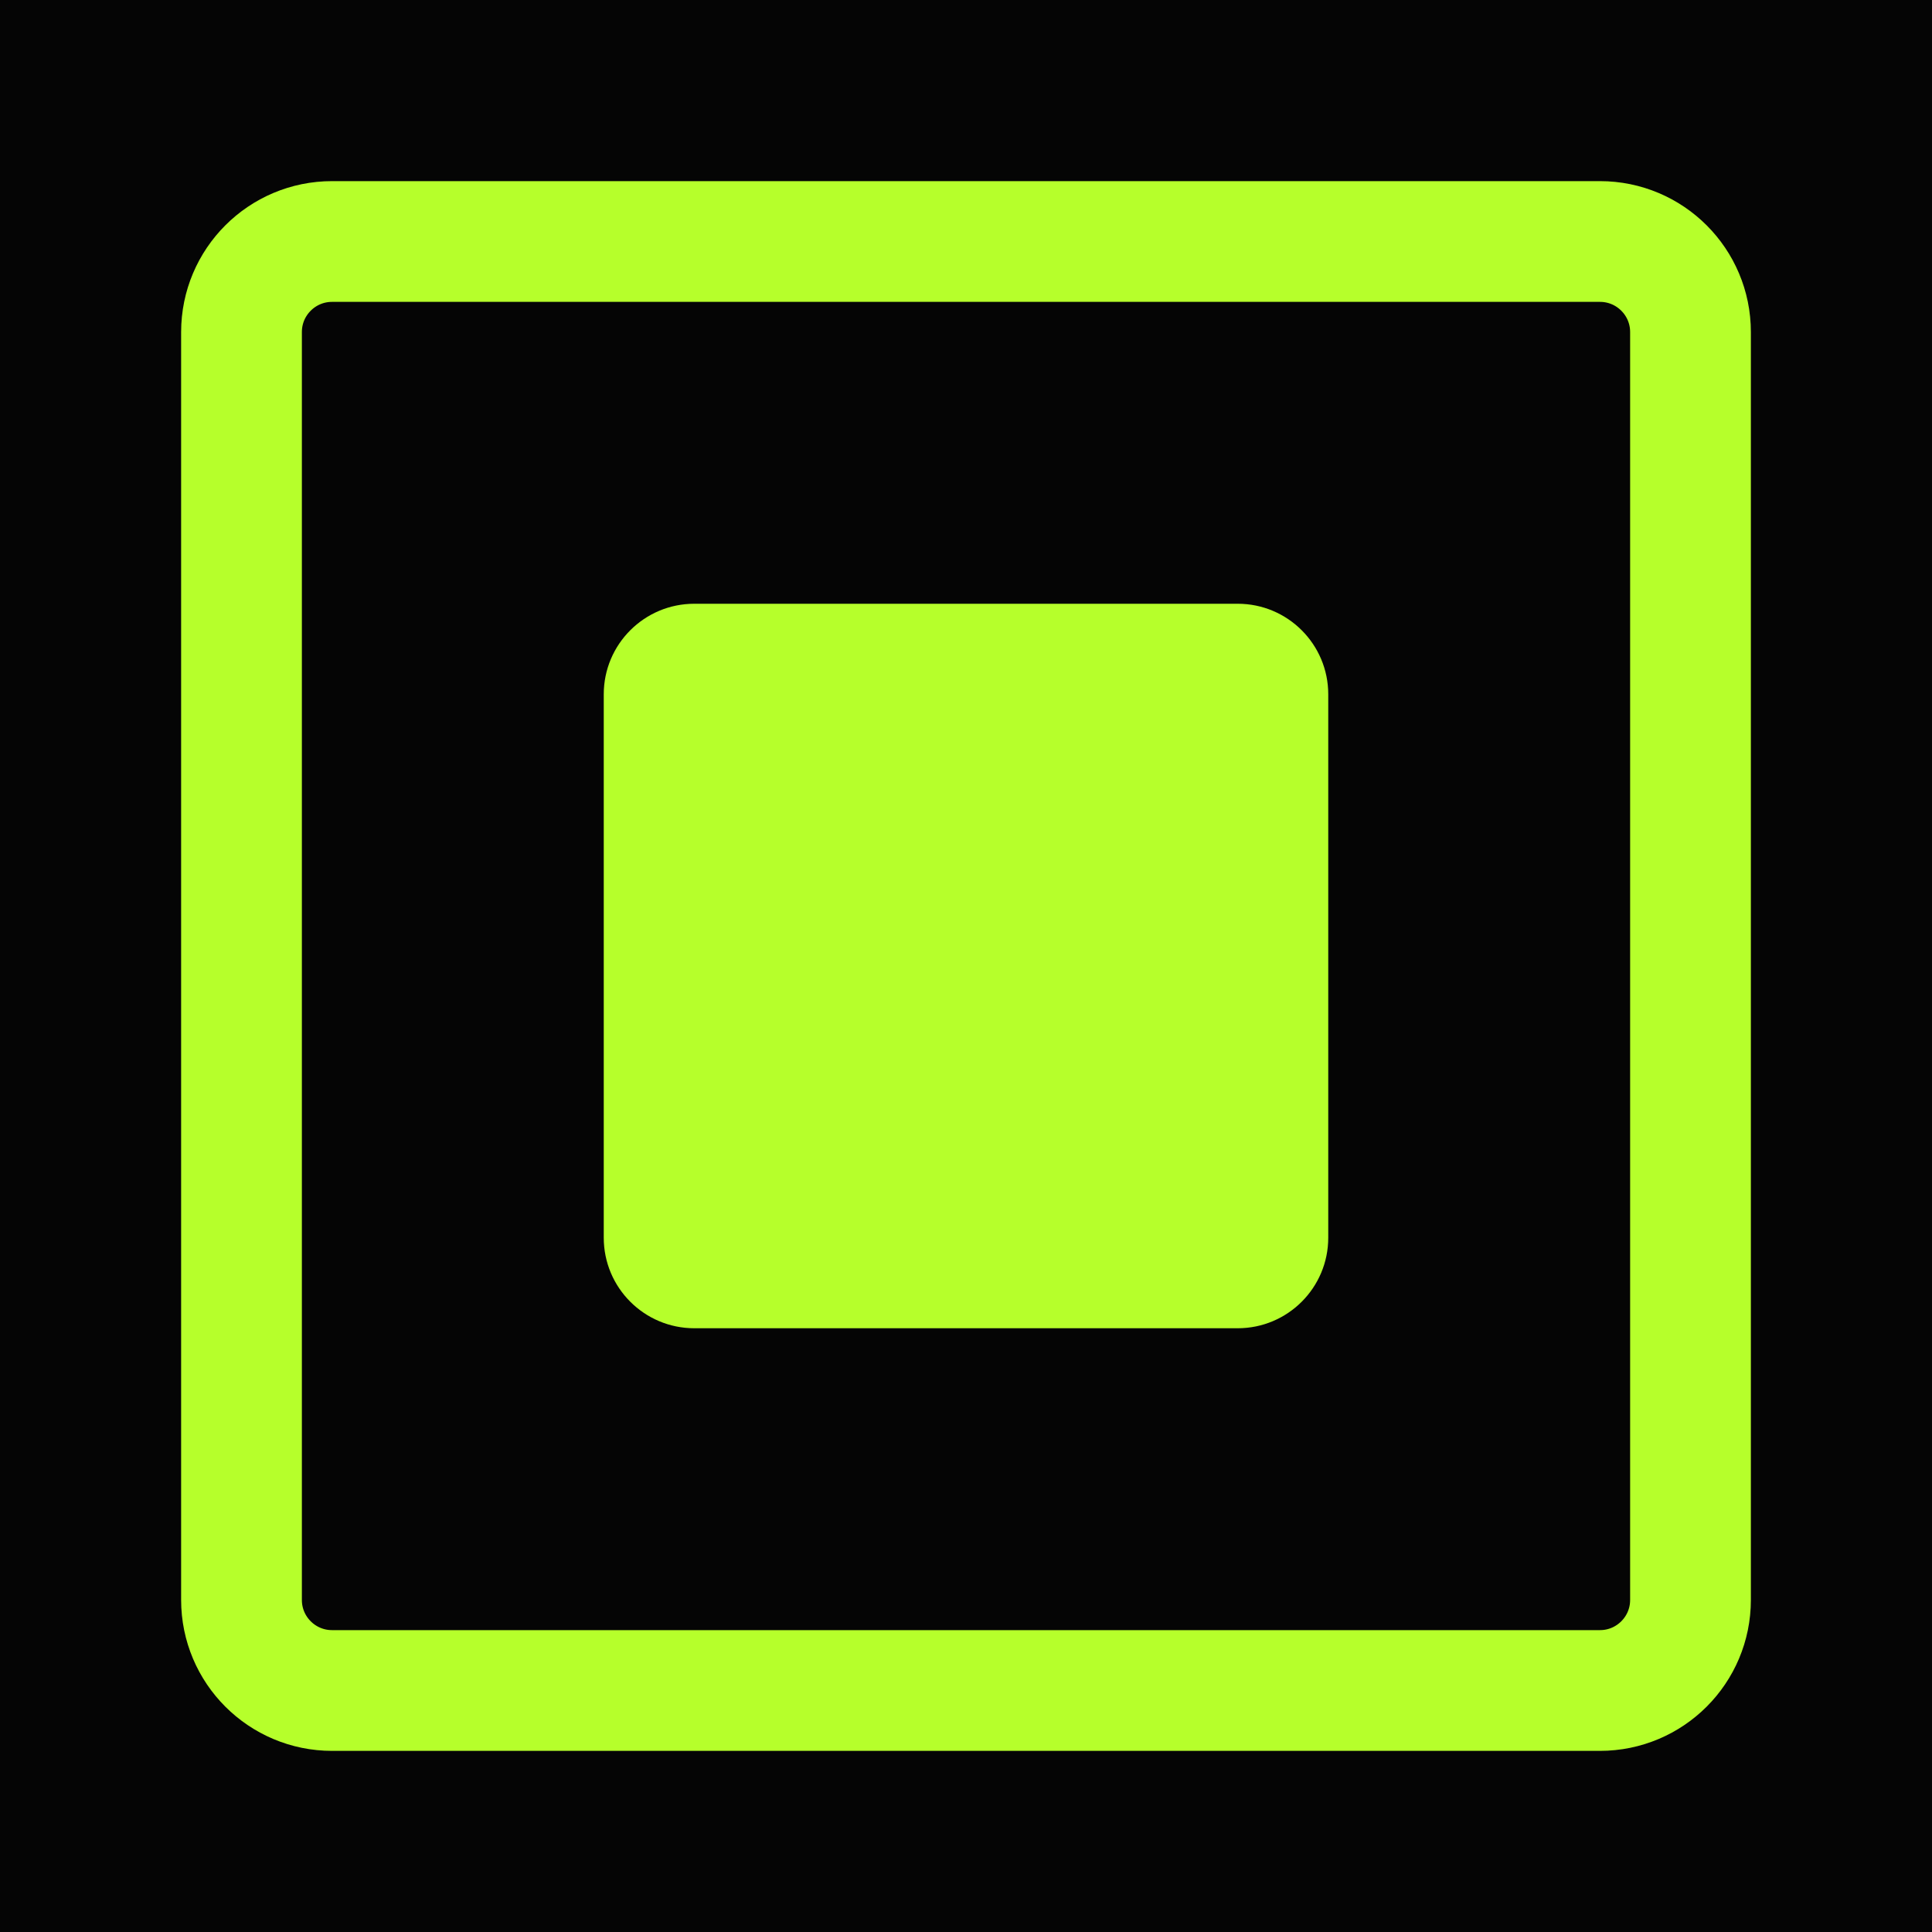
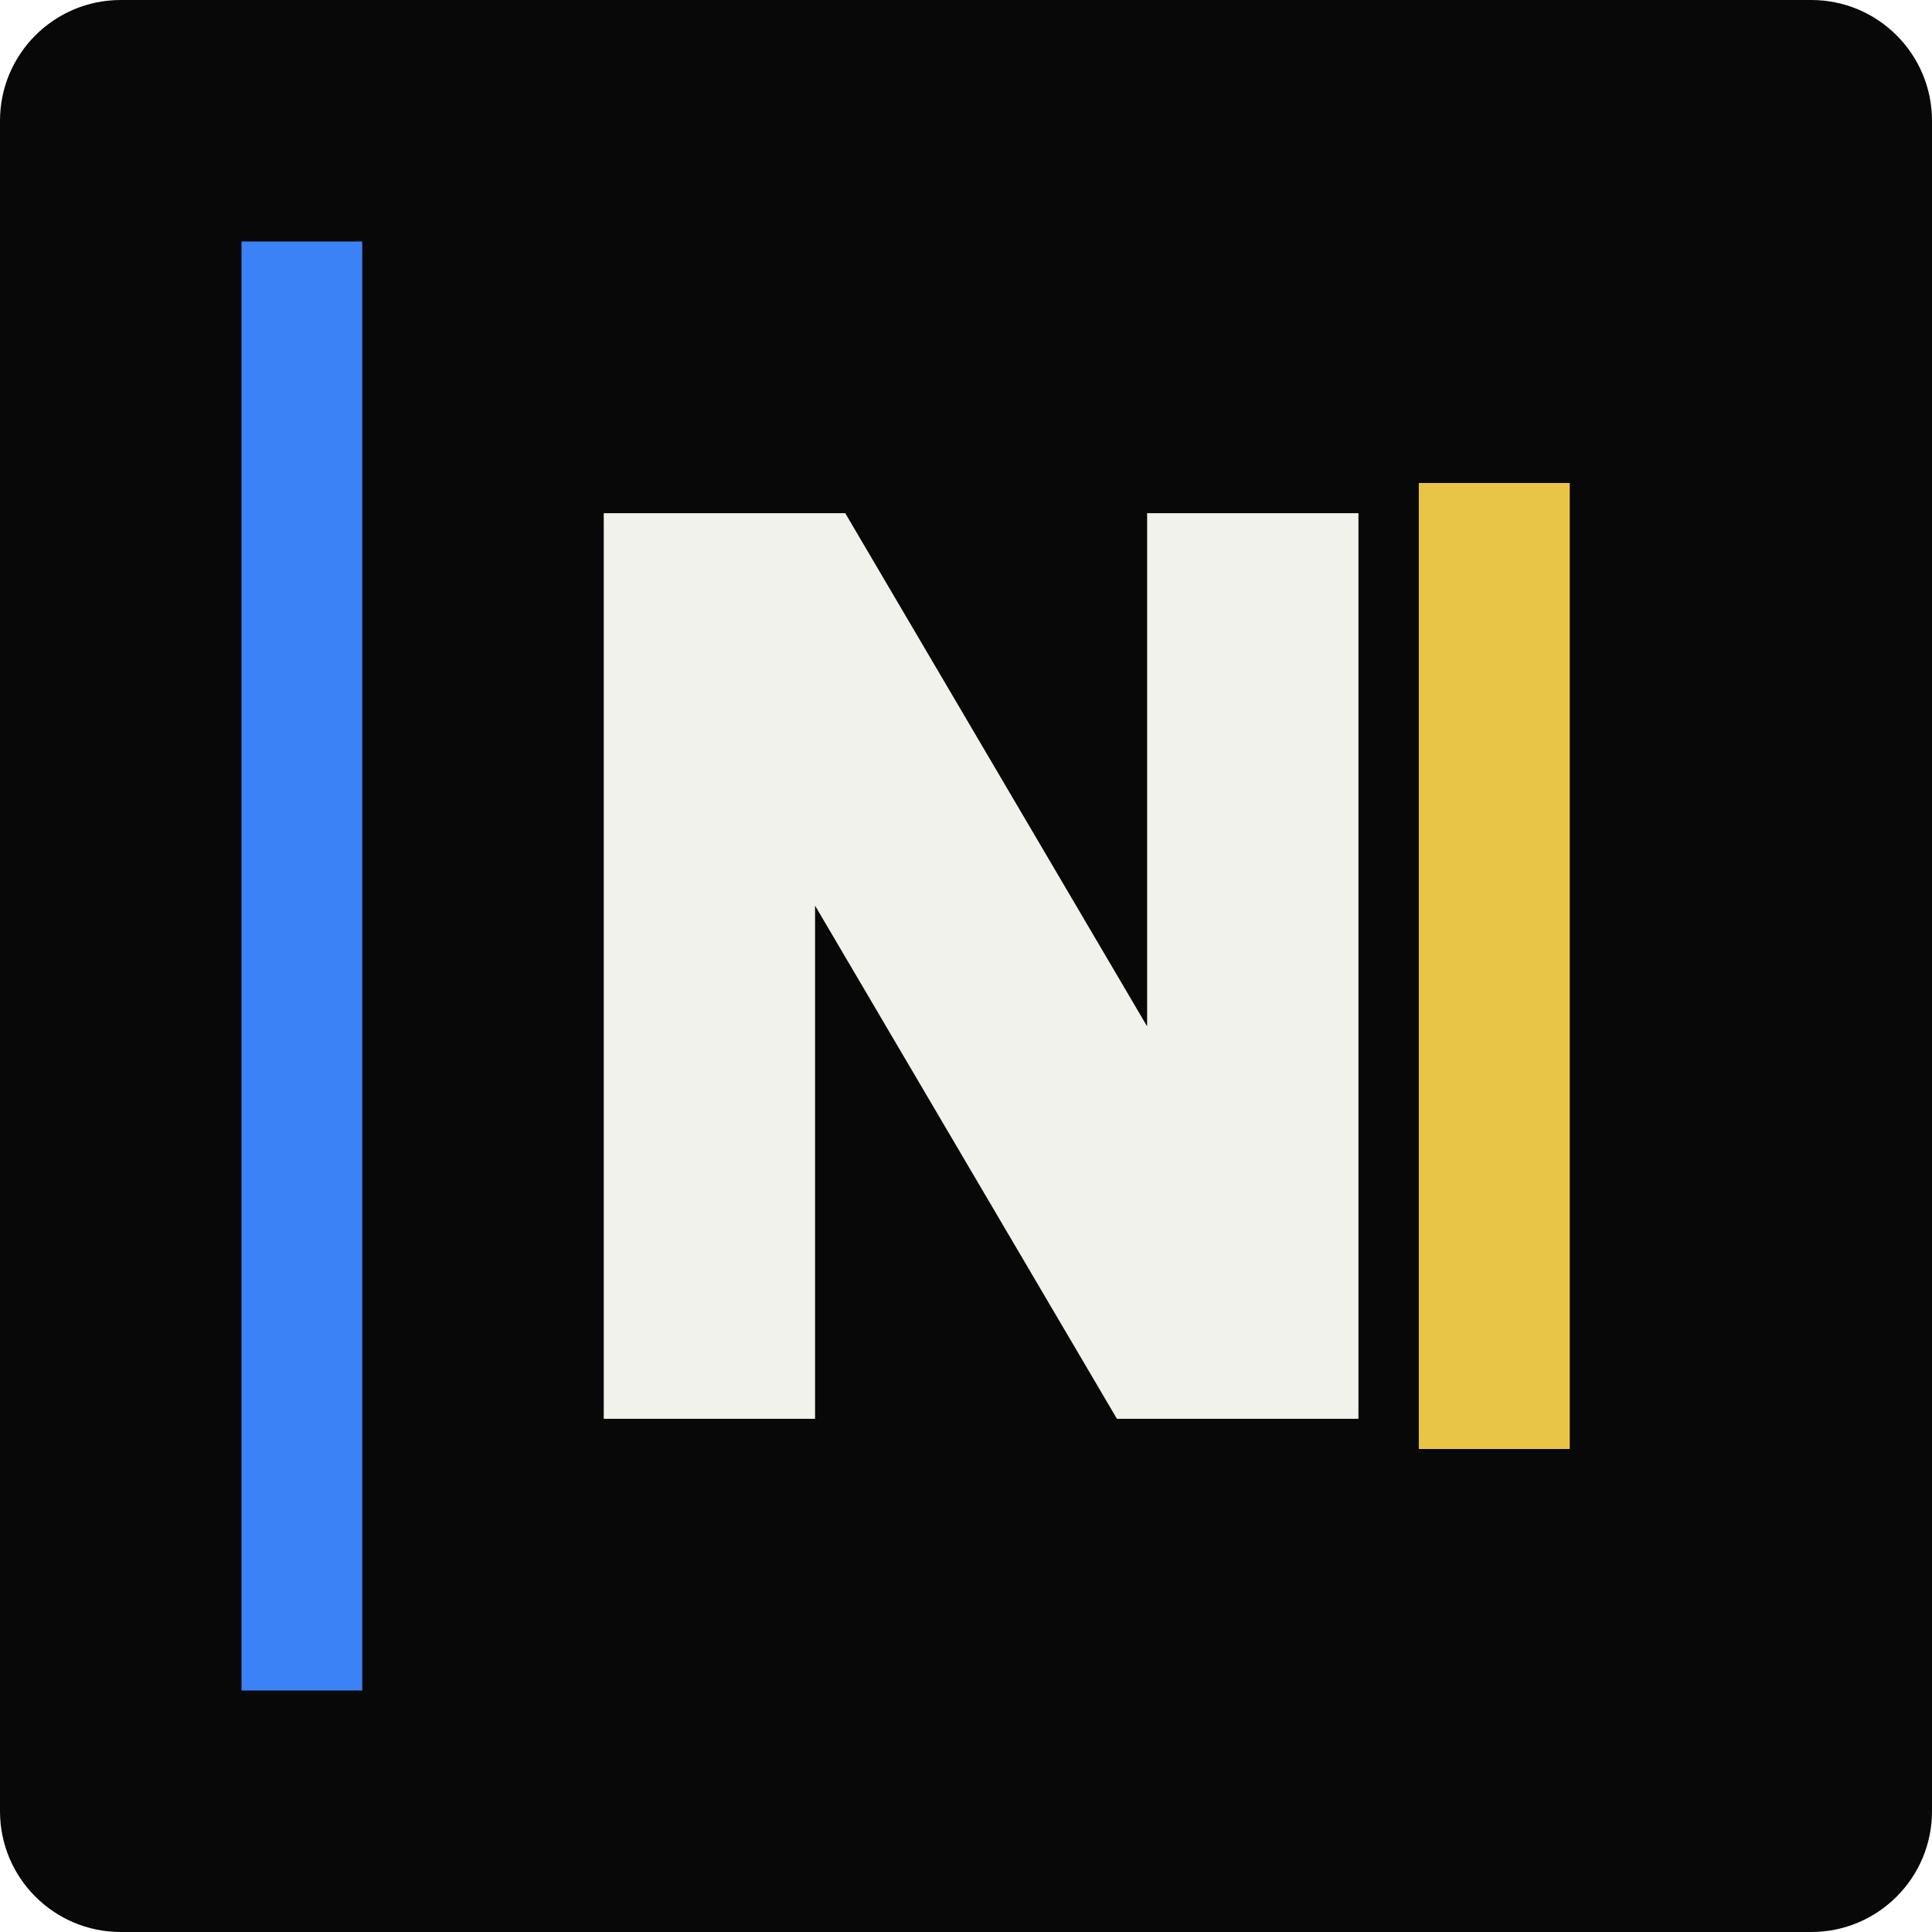
- <svg xmlns="http://www.w3.org/2000/svg" viewBox="0 0 64 64" role="img" aria-label="No Fucks Given icon">
-   <rect width="64" height="64" fill="#050505" />
-   <rect x="8" y="8" width="48" height="48" rx="3" fill="none" stroke="#b6ff2b" stroke-width="4" />
-   <rect x="20" y="20" width="24" height="24" rx="3" fill="#b6ff2b" />
+ <svg xmlns="http://www.w3.org/2000/svg" viewBox="0 0 64 64">
+   <rect width="64" height="64" rx="4" fill="#080808" />
+   <rect x="8" y="8" width="4" height="48" fill="#3b82f6" />
+   <path d="M20 47V17h8l10 17V17h7v30h-8L27 30v17z" fill="#f2f2ec" />
+   <rect x="47" y="16" width="5" height="32" fill="#e8c547" />
</svg>
